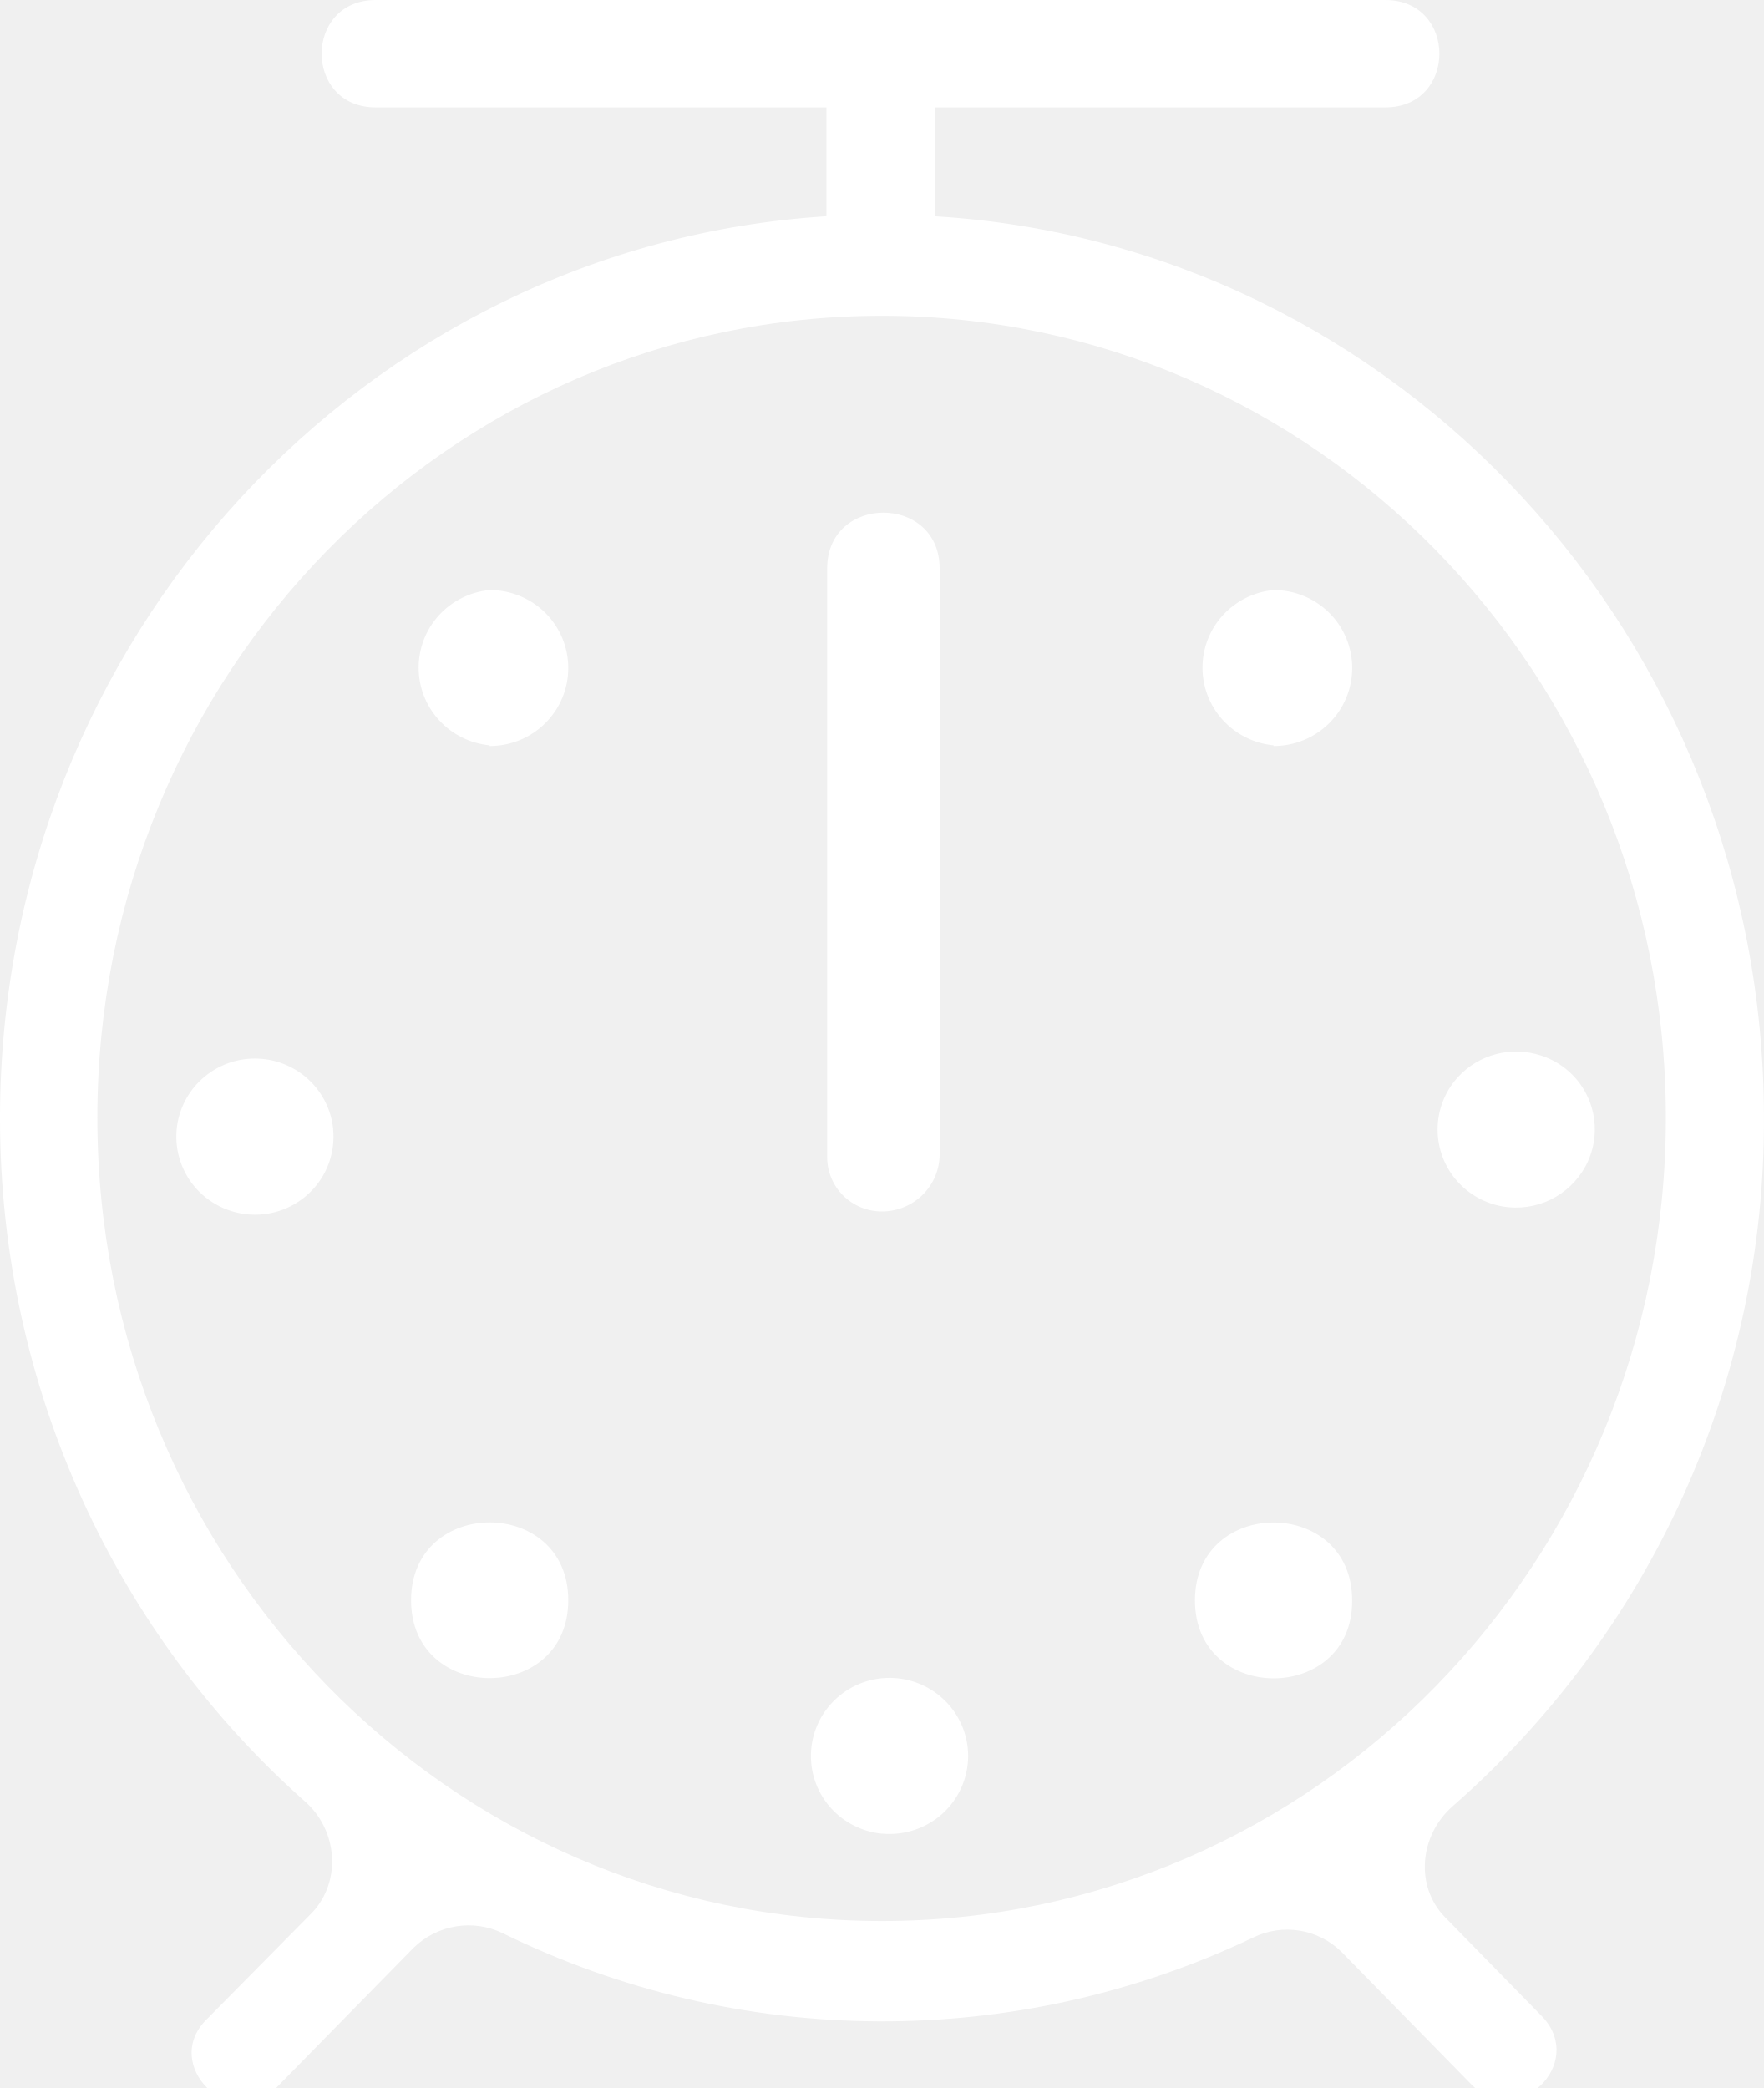
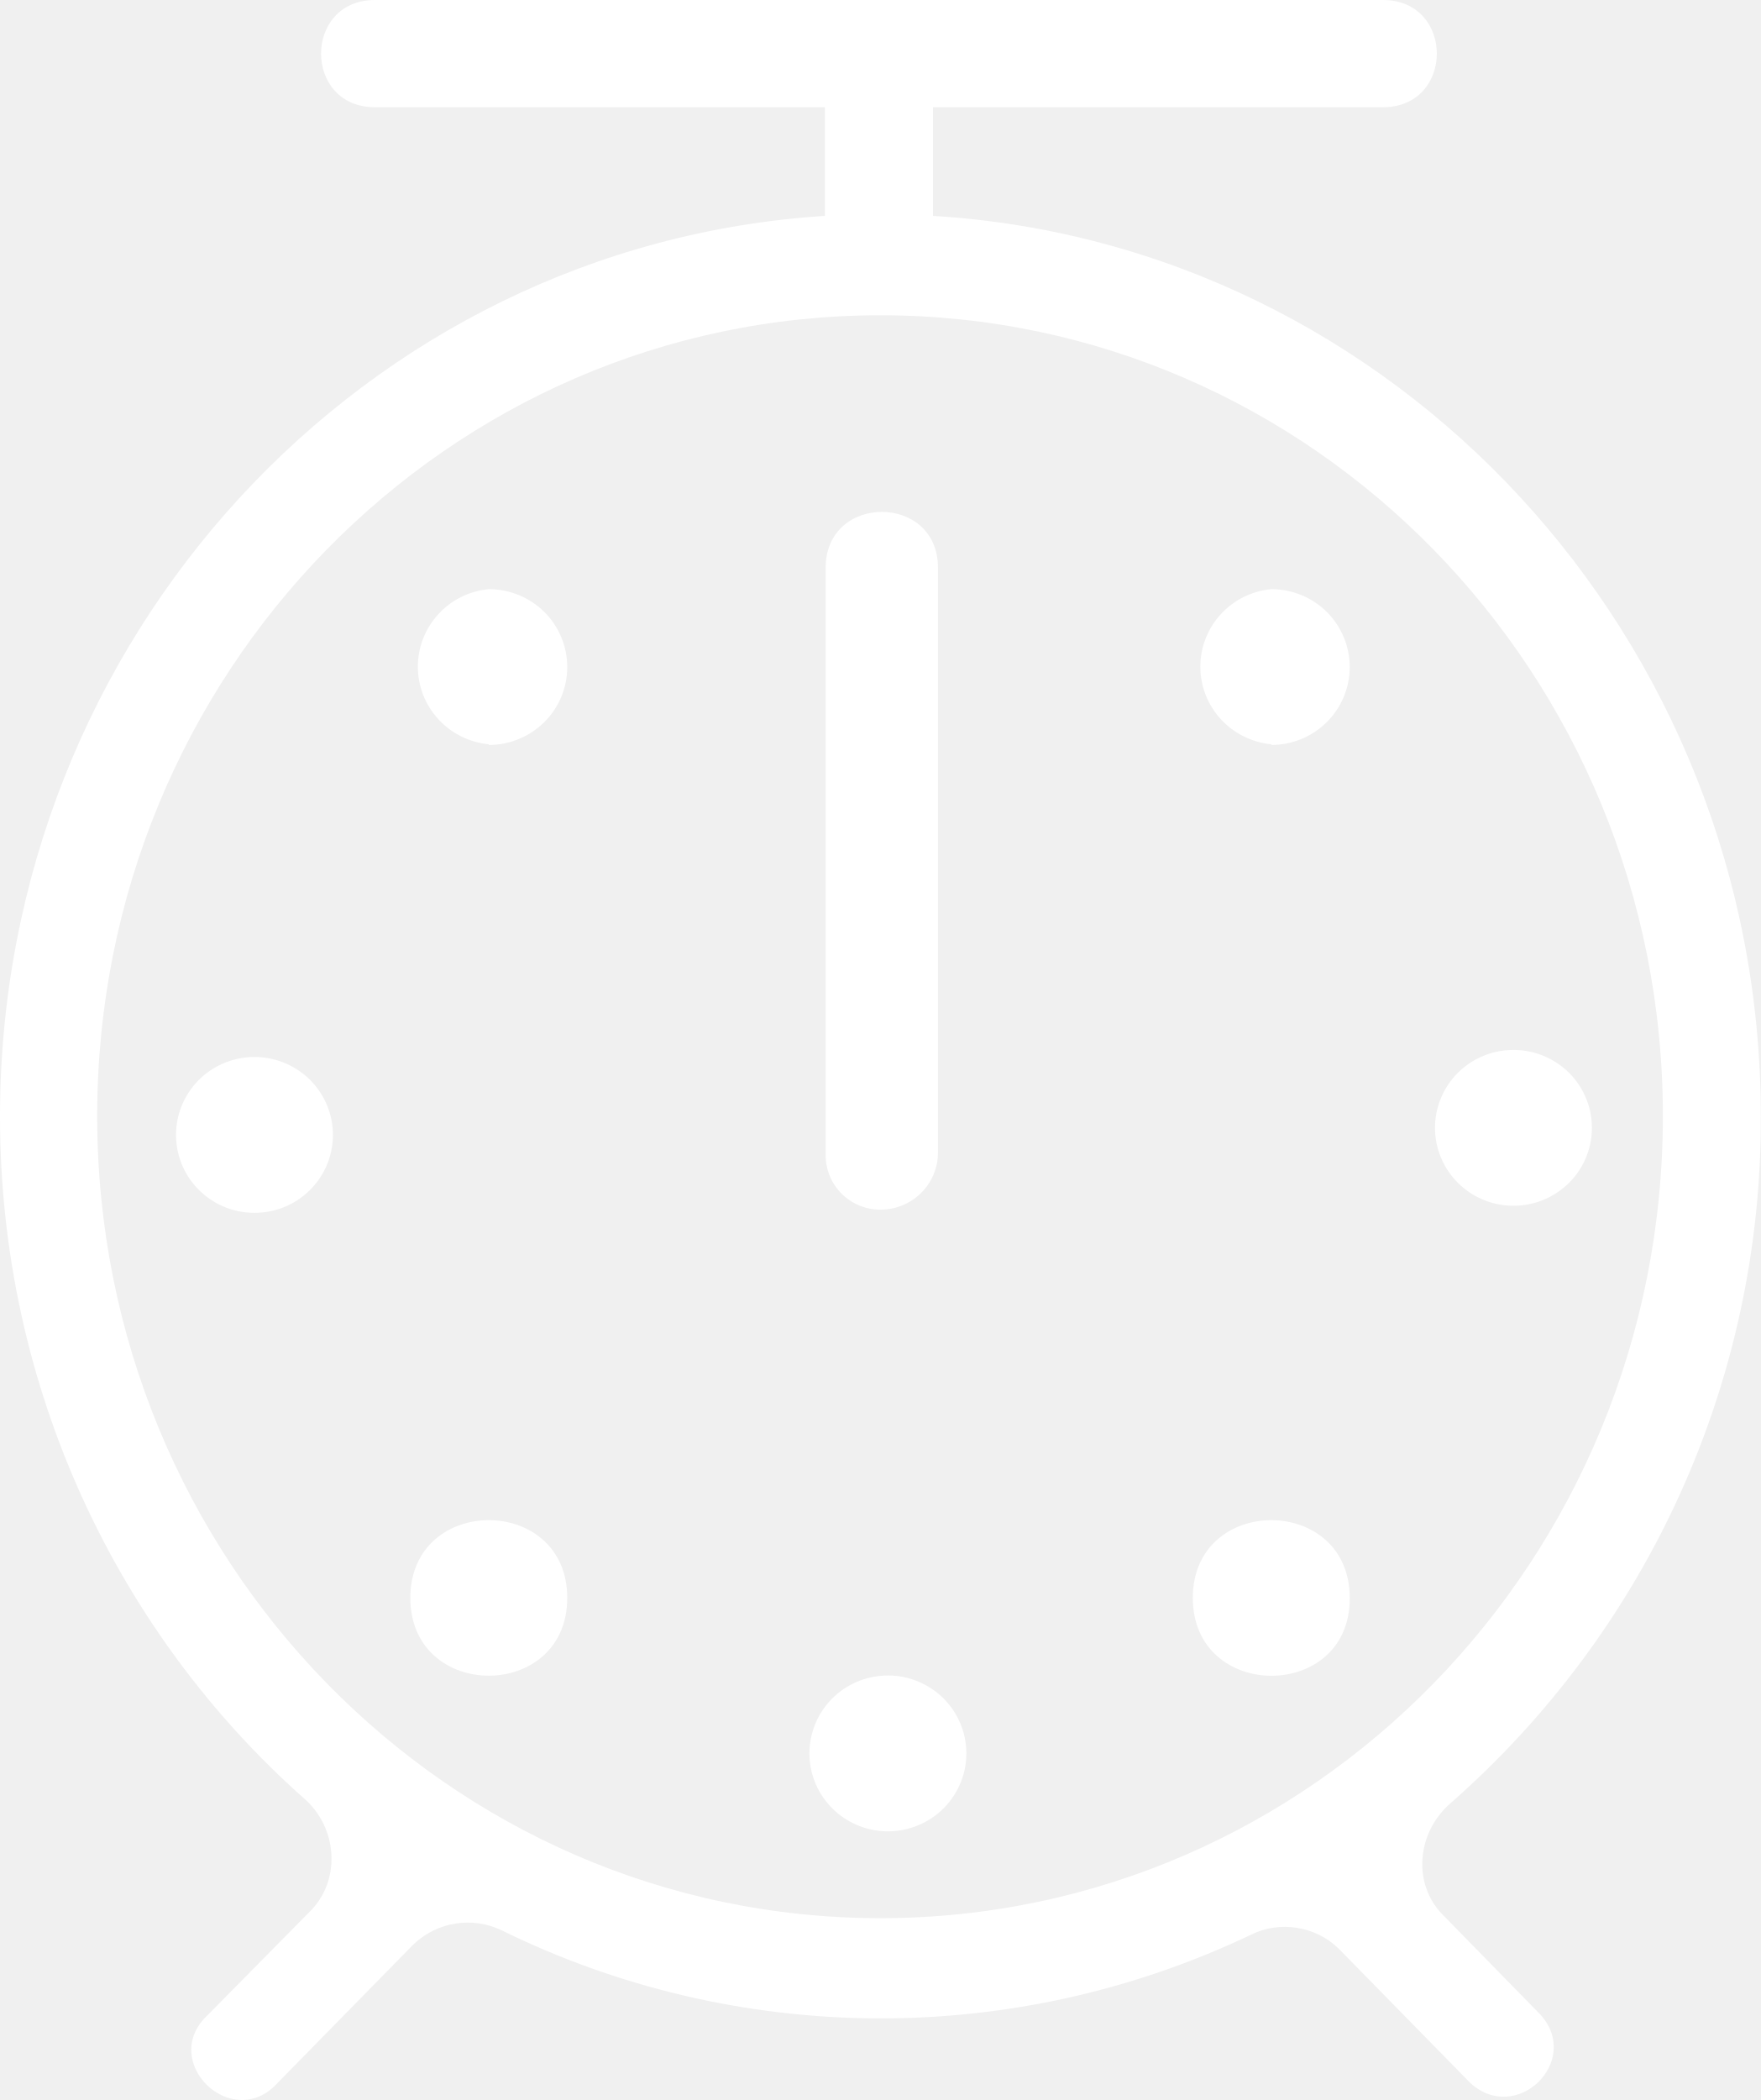
- <svg xmlns="http://www.w3.org/2000/svg">
-   <path fill="#fff" d="M5.538 0c-1.063 0-1.063 1.583 0 1.583h6.643v1.604C5.38 3.62 0 9.414 0 16.485c0 4.01 1.743 7.63 4.496 10.069.479.422.542 1.171.107 1.636L3.072 29.74c-.744.686.361 1.752 1.031 1.003l1.998-2.037c.351-.338.872-.422 1.308-.211a12.702 12.702 0 0 0 11.065.063 1.14 1.14 0 0 1 1.297.211l1.934 1.974c.68.633 1.659-.317 1.042-1.003l-1.445-1.477c-.447-.454-.383-1.203.106-1.636a13.462 13.462 0 0 0 3.403-4.583A13.376 13.376 0 0 0 26 16.475c0-7.071-5.41-12.876-12.224-13.288V1.583h6.643c1.063 0 1.063-1.583 0-1.583H5.538ZM1.435 16.475c0-6.533 5.177-11.82 11.565-11.82 6.378 0 11.554 5.287 11.554 11.82 0 6.543-5.176 11.841-11.554 11.841S1.435 23.018 1.435 16.475ZM12.192 8.38c0-1.098 1.658-1.098 1.658 0v8.633c0 .224-.09.439-.249.597a.853.853 0 0 1-.601.247.811.811 0 0 1-.568-.23.8.8 0 0 1-.24-.561V8.38Zm-4.975 2.617c.308 0 .602-.12.82-.337a1.146 1.146 0 0 0 0-1.627 1.163 1.163 0 0 0-.82-.336c-.286.027-.553.16-.746.371a1.146 1.146 0 0 0 0 1.547c.193.212.46.344.746.372v.01Zm11.555 0c.307 0 .602-.12.82-.337a1.146 1.146 0 0 0 0-1.627 1.163 1.163 0 0 0-.82-.336c-.287.027-.553.16-.747.371a1.145 1.145 0 0 0 0 1.547c.194.212.46.344.747.372v.01ZM8.376 23.588c0 1.53-2.317 1.53-2.317 0s2.317-1.53 2.317 0ZM13 27.028a1.169 1.169 0 0 0 .89-.293 1.153 1.153 0 0 0 .38-.851 1.145 1.145 0 0 0-.38-.852 1.162 1.162 0 0 0-1.637.078 1.146 1.146 0 0 0 0 1.547c.194.212.46.344.747.372ZM4.91 16.645a1.143 1.143 0 0 1-.295.883 1.158 1.158 0 0 1-.857.377 1.166 1.166 0 0 1-.858-.377 1.148 1.148 0 0 1-.296-.883c.028-.285.161-.55.374-.742a1.163 1.163 0 0 1 1.559 0c.213.193.346.457.374.742Zm17.327 1.15a1.165 1.165 0 0 0 1.17-.68 1.144 1.144 0 0 0-.694-1.557 1.166 1.166 0 0 0-1.223.318 1.146 1.146 0 0 0 0 1.547c.194.212.46.345.747.372Zm-2.307 5.805c0 1.52-2.317 1.52-2.317-.01 0-1.531 2.317-1.531 2.317 0v.01Z" />
+ <svg xmlns="http://www.w3.org/2000/svg" width="26" height="31" viewBox="0 0 26 31" fill="none">
+   <path d="M5.538 0C4.475 0 4.475 1.583 5.538 1.583H12.181V3.187C5.379 3.62 0 9.414 0 16.485C0 20.496 1.743 24.116 4.496 26.554C4.975 26.976 5.038 27.725 4.603 28.19L3.072 29.741C2.328 30.427 3.433 31.493 4.103 30.744L6.101 28.707C6.452 28.369 6.973 28.285 7.409 28.496C9.127 29.34 11.017 29.784 12.934 29.795C14.851 29.806 16.746 29.383 18.474 28.559C18.899 28.348 19.431 28.433 19.771 28.77L21.706 30.744C22.386 31.377 23.364 30.427 22.747 29.741L21.302 28.264C20.855 27.81 20.919 27.061 21.408 26.628C22.858 25.358 24.019 23.796 24.811 22.045C25.603 20.294 26.008 18.394 26 16.475C26 9.404 20.589 3.599 13.776 3.187V1.583H20.419C21.482 1.583 21.482 0 20.419 0H5.538ZM1.435 16.475C1.435 9.942 6.612 4.654 13 4.654C19.378 4.654 24.554 9.942 24.554 16.475C24.554 23.018 19.378 28.316 13 28.316C6.622 28.316 1.435 23.018 1.435 16.475ZM12.192 8.38C12.192 7.282 13.85 7.282 13.85 8.38V17.013C13.85 17.237 13.761 17.452 13.601 17.61C13.442 17.768 13.226 17.857 13 17.857C12.787 17.857 12.584 17.774 12.432 17.626C12.281 17.478 12.195 17.277 12.192 17.066V8.38ZM7.217 10.997C7.525 10.997 7.819 10.876 8.037 10.66C8.254 10.445 8.376 10.152 8.376 9.847C8.376 9.542 8.254 9.249 8.037 9.033C7.819 8.818 7.525 8.697 7.217 8.697C6.931 8.724 6.664 8.856 6.471 9.068C6.277 9.28 6.17 9.556 6.17 9.842C6.17 10.128 6.277 10.403 6.471 10.615C6.664 10.827 6.931 10.959 7.217 10.987V10.997ZM18.772 10.997C19.079 10.997 19.374 10.876 19.591 10.66C19.808 10.445 19.93 10.152 19.93 9.847C19.93 9.542 19.808 9.249 19.591 9.033C19.374 8.818 19.079 8.697 18.772 8.697C18.485 8.724 18.219 8.856 18.025 9.068C17.831 9.28 17.724 9.556 17.724 9.842C17.724 10.128 17.831 10.403 18.025 10.615C18.219 10.827 18.485 10.959 18.772 10.987V10.997ZM8.376 23.588C8.376 25.119 6.059 25.119 6.059 23.588C6.059 22.058 8.376 22.058 8.376 23.588ZM13 27.029C13.161 27.044 13.323 27.026 13.476 26.975C13.629 26.925 13.77 26.843 13.89 26.735C14.009 26.627 14.105 26.496 14.17 26.349C14.236 26.203 14.269 26.044 14.269 25.884C14.269 25.723 14.236 25.565 14.17 25.418C14.105 25.271 14.009 25.14 13.89 25.032C13.77 24.924 13.629 24.843 13.476 24.792C13.323 24.741 13.161 24.723 13 24.739C12.713 24.766 12.447 24.898 12.253 25.11C12.059 25.322 11.952 25.598 11.952 25.884C11.952 26.17 12.059 26.445 12.253 26.657C12.447 26.869 12.713 27.001 13 27.029ZM4.911 16.644C4.926 16.803 4.908 16.964 4.857 17.116C4.806 17.269 4.724 17.409 4.615 17.527C4.507 17.646 4.374 17.741 4.226 17.806C4.079 17.871 3.919 17.904 3.758 17.904C3.596 17.904 3.436 17.871 3.289 17.806C3.141 17.741 3.009 17.646 2.9 17.527C2.791 17.409 2.709 17.269 2.658 17.116C2.607 16.964 2.589 16.803 2.604 16.644C2.632 16.359 2.765 16.095 2.978 15.902C3.192 15.71 3.469 15.603 3.758 15.603C4.046 15.603 4.323 15.71 4.537 15.902C4.75 16.095 4.883 16.359 4.911 16.644ZM22.237 17.794C22.398 17.809 22.56 17.791 22.713 17.741C22.866 17.69 23.007 17.608 23.127 17.5C23.247 17.393 23.342 17.261 23.407 17.114C23.473 16.968 23.506 16.809 23.506 16.649C23.506 16.489 23.473 16.33 23.407 16.183C23.342 16.037 23.247 15.905 23.127 15.797C23.007 15.69 22.866 15.608 22.713 15.557C22.56 15.507 22.398 15.489 22.237 15.504C21.95 15.531 21.684 15.664 21.49 15.875C21.297 16.087 21.189 16.363 21.189 16.649C21.189 16.935 21.297 17.211 21.49 17.422C21.684 17.634 21.95 17.767 22.237 17.794ZM19.93 23.599C19.93 25.119 17.613 25.119 17.613 23.588C17.613 22.058 19.93 22.058 19.93 23.588V23.599Z" fill="white" />
</svg>
